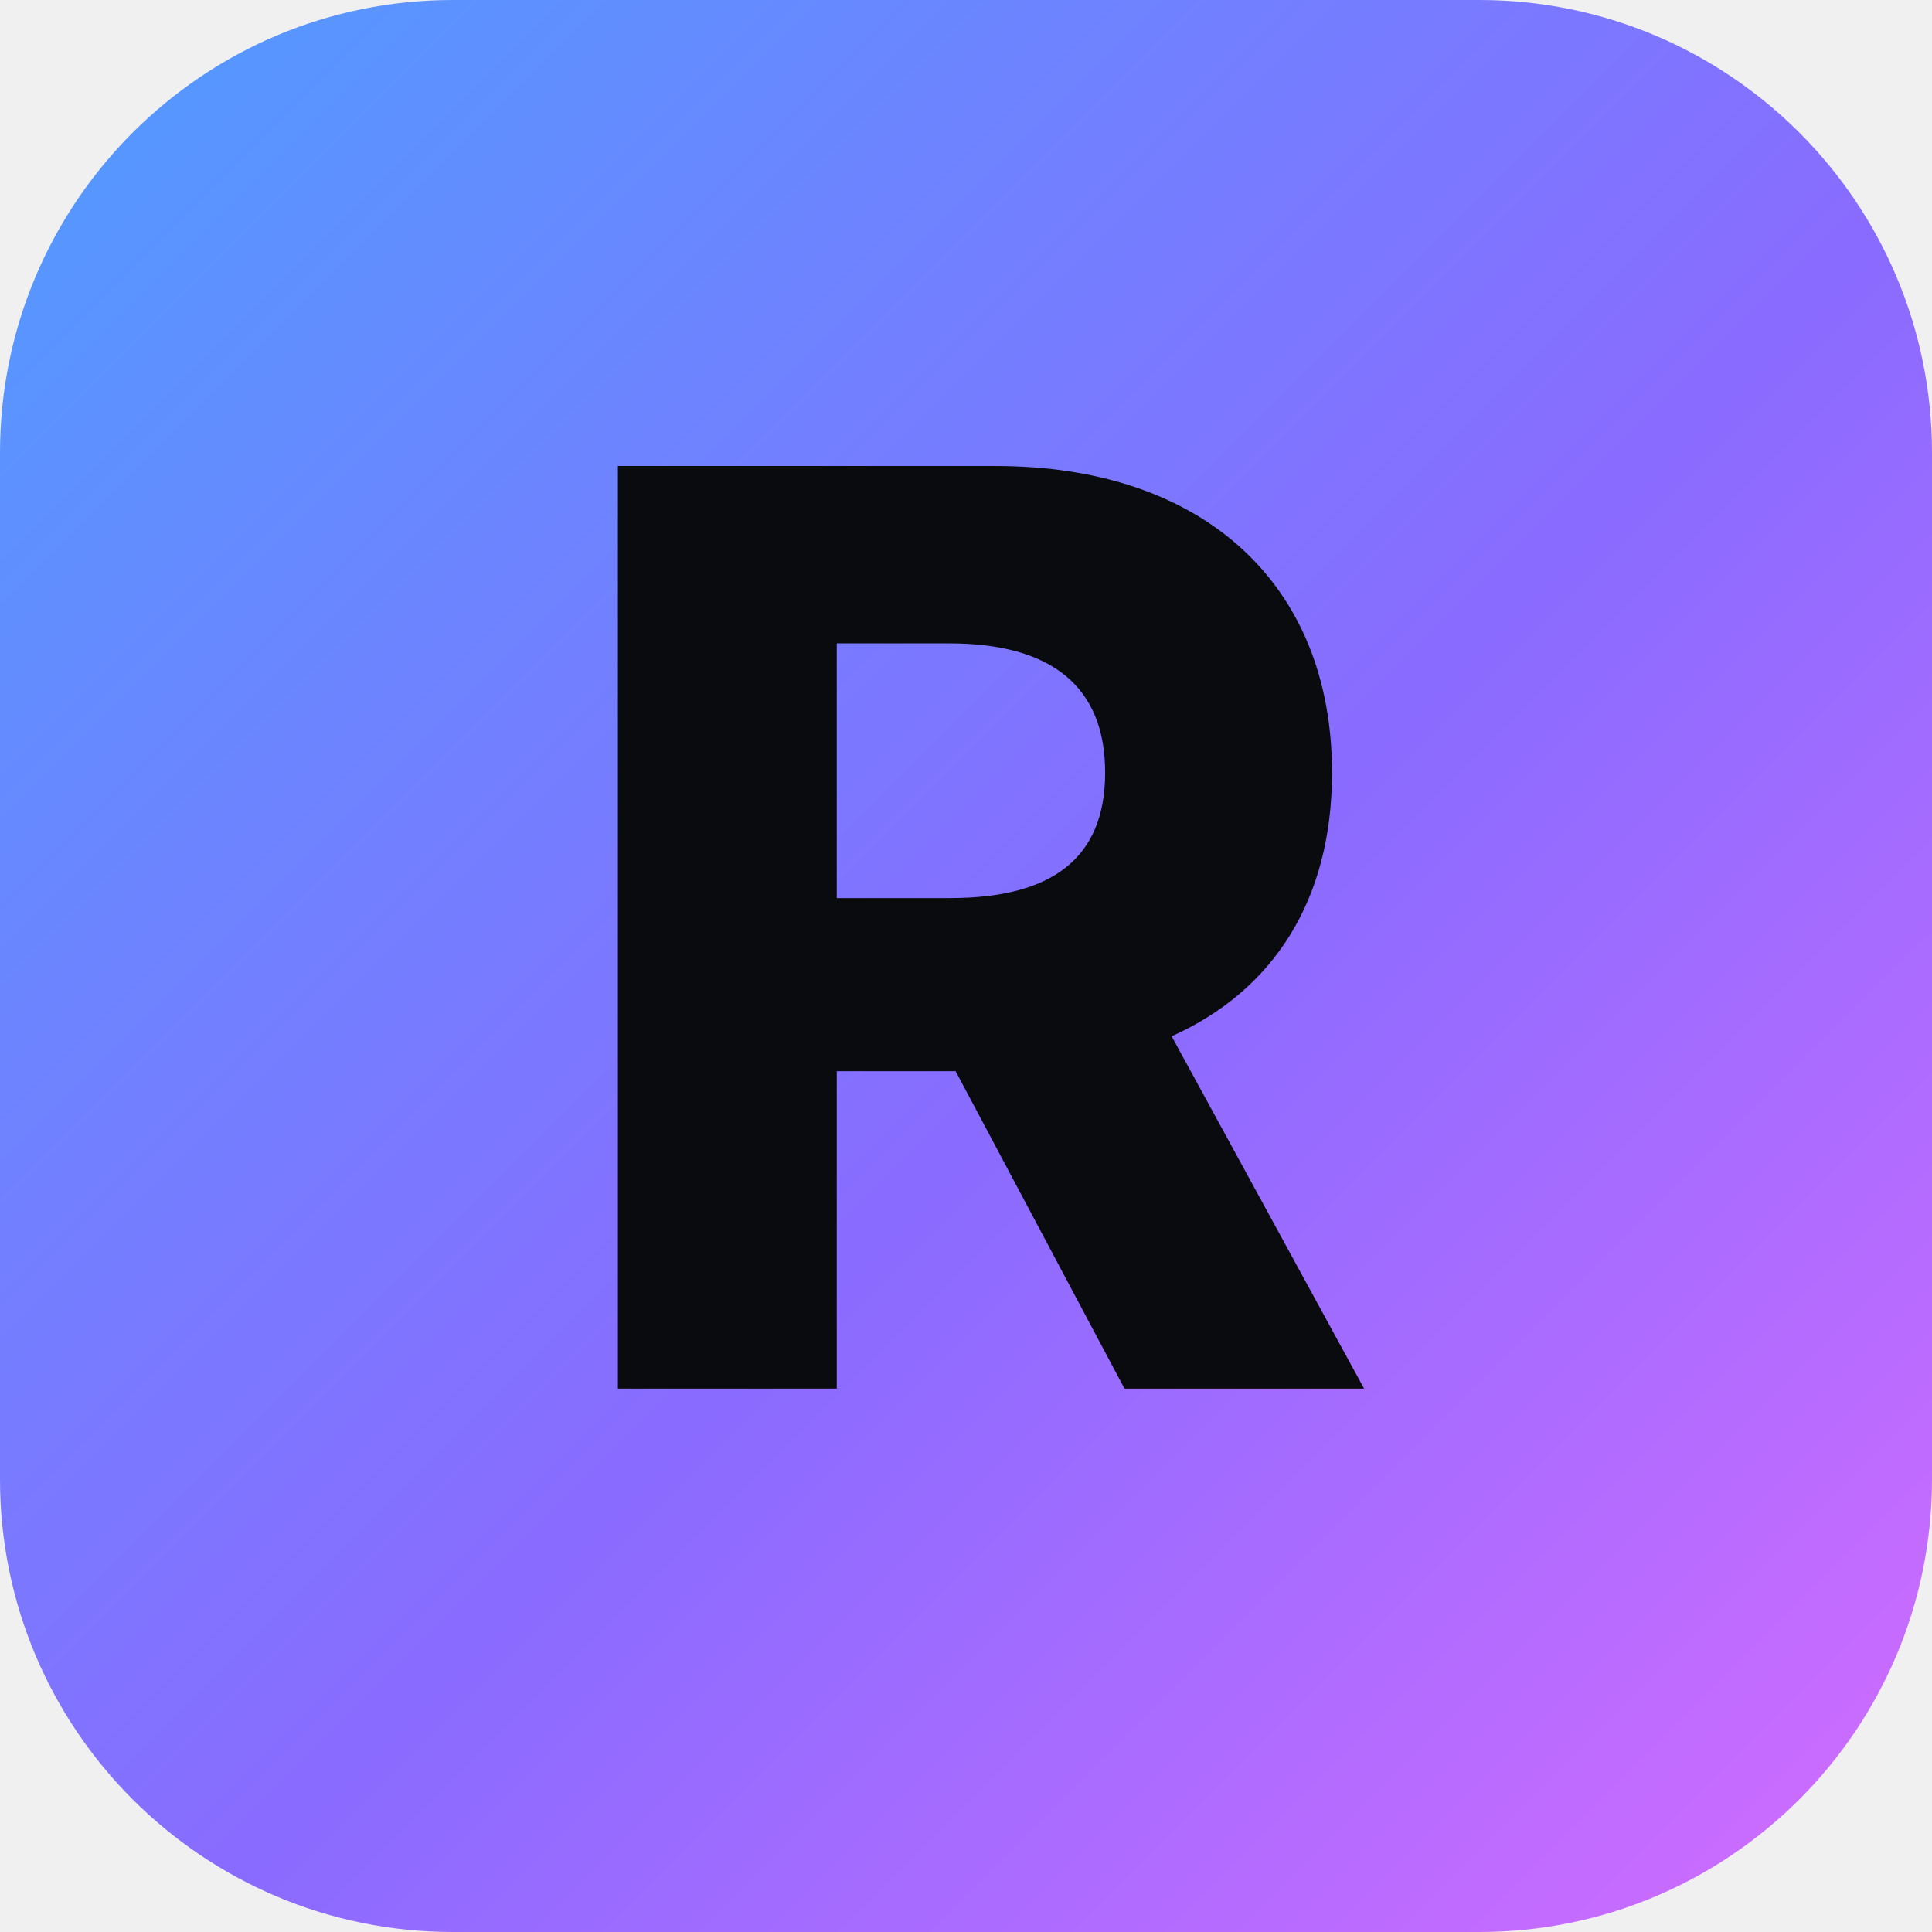
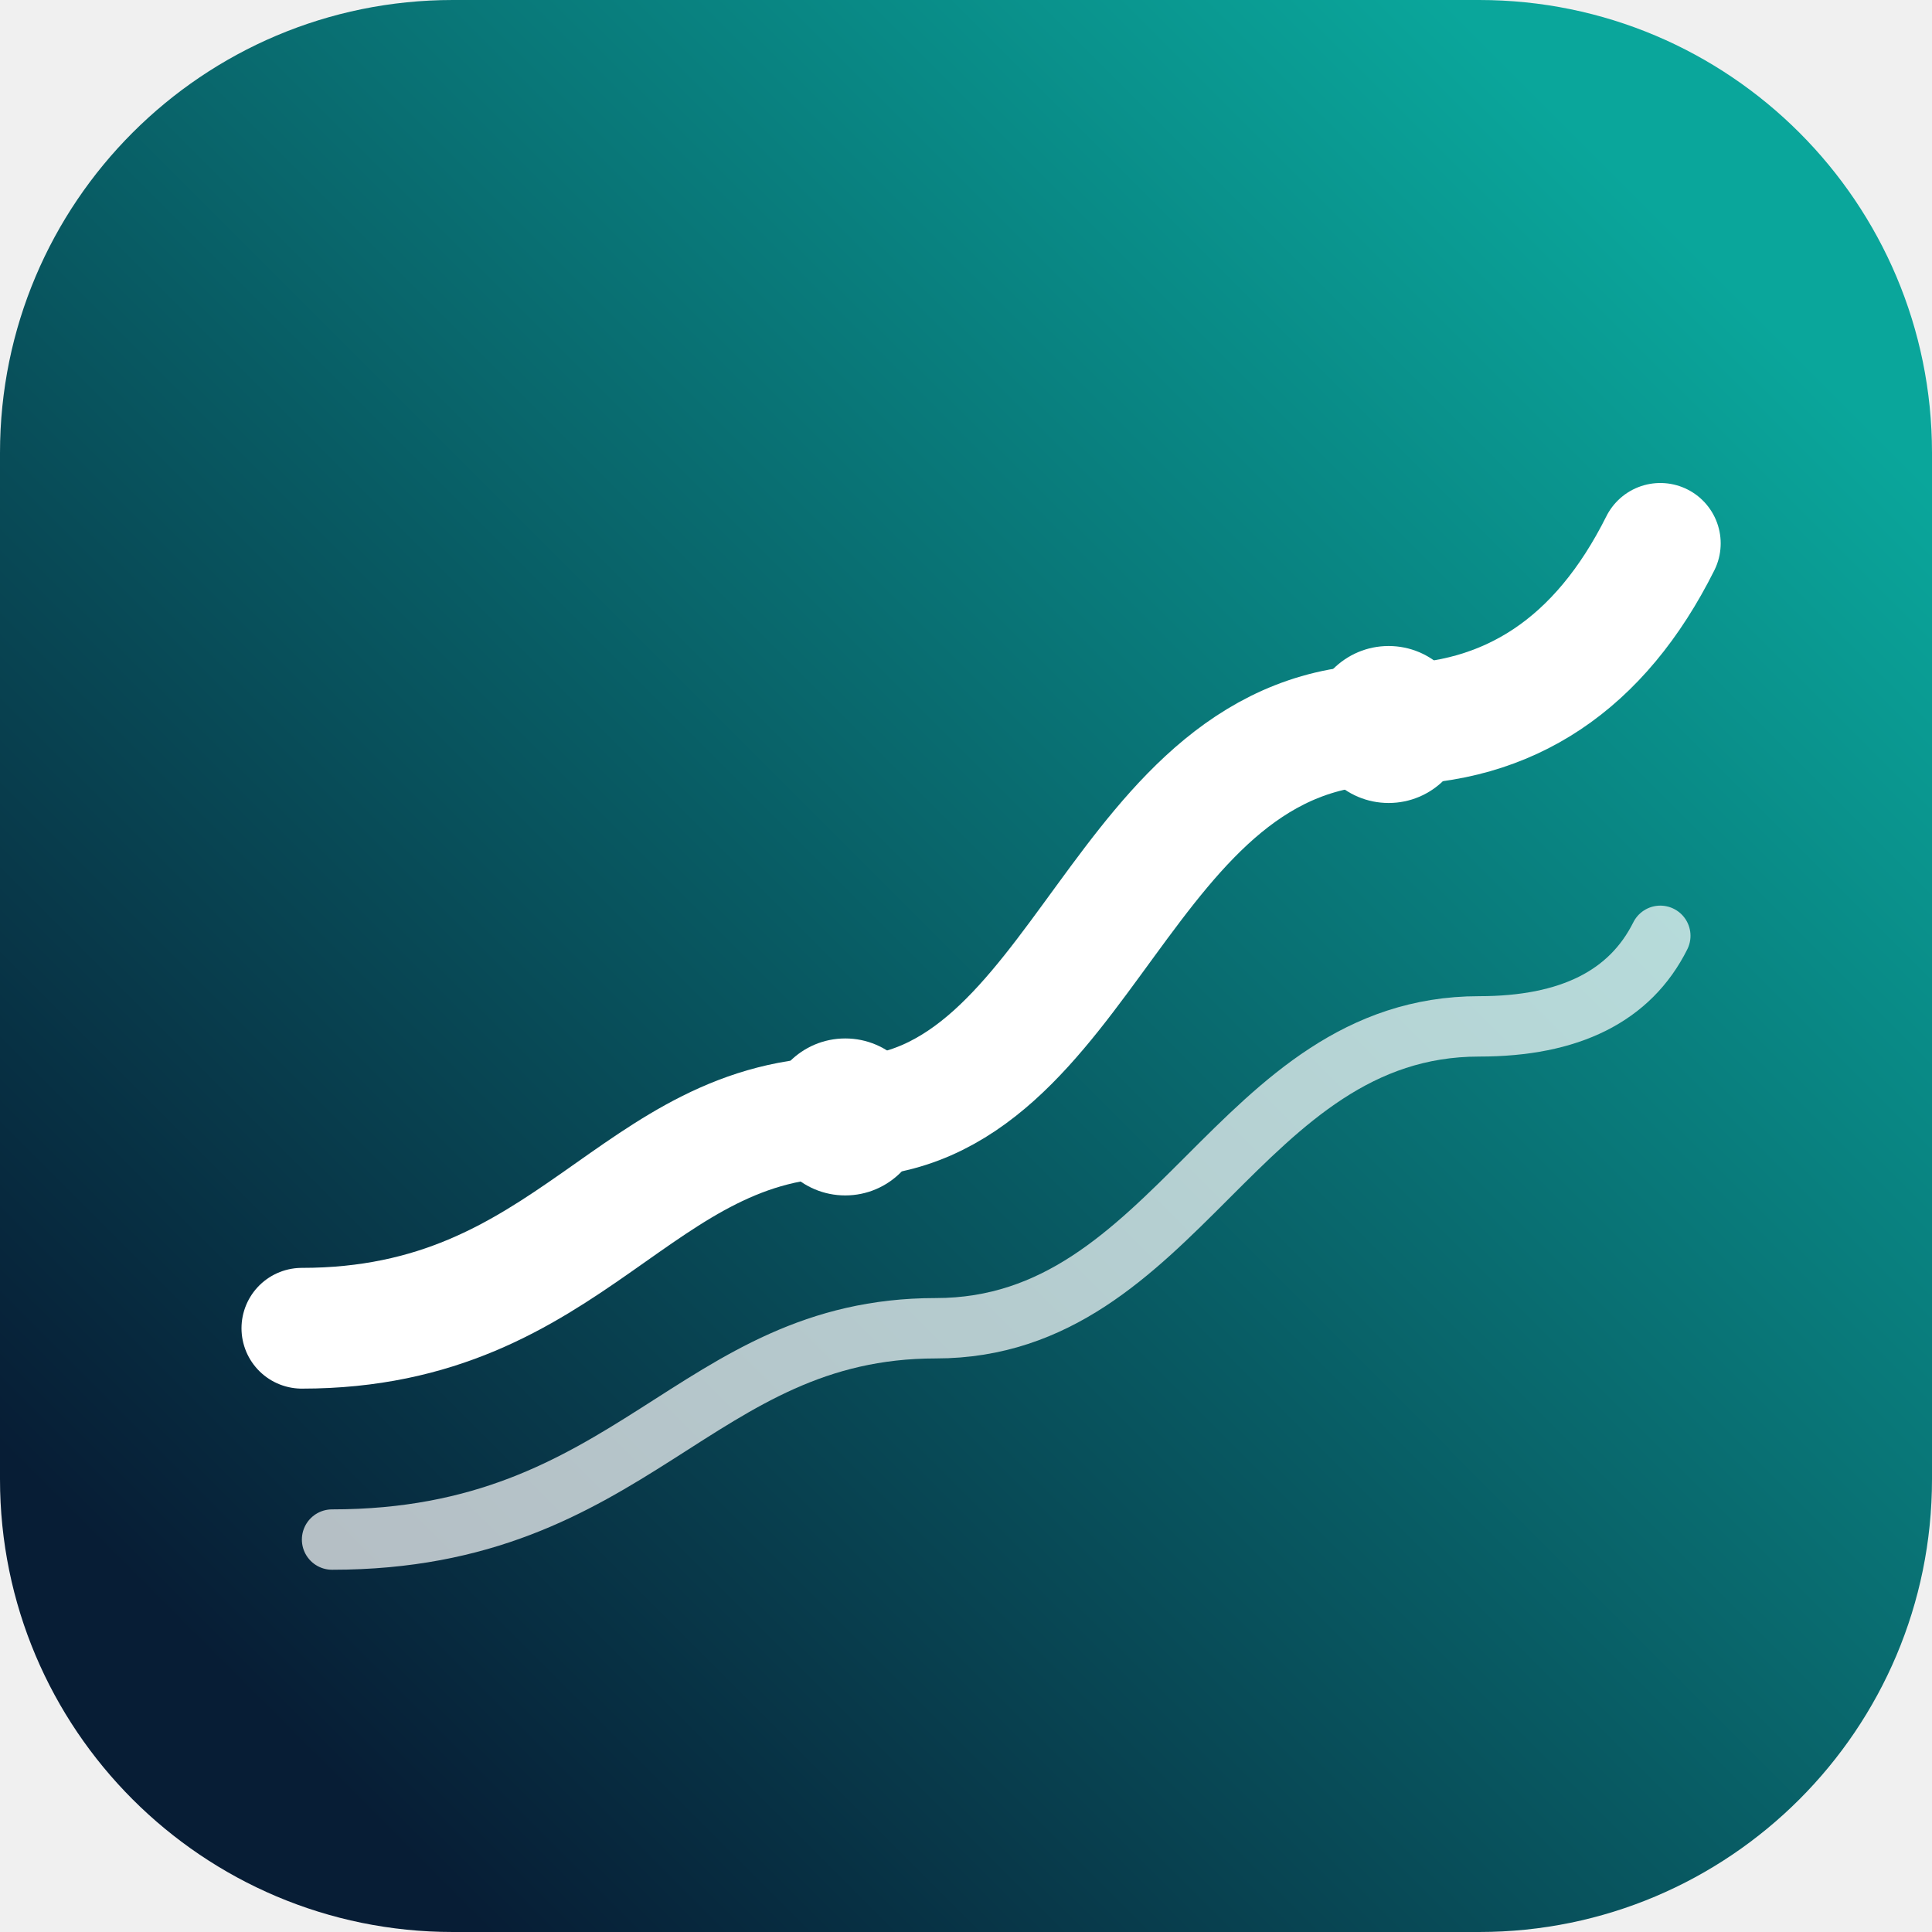
- <svg xmlns="http://www.w3.org/2000/svg" viewBox="0 0 64 64">
+ <svg xmlns="http://www.w3.org/2000/svg" viewBox="0 0 64 64" role="img" aria-label="Rill">
  <defs>
-     <linearGradient id="g" x1="0" y1="0" x2="1" y2="1">
-       <stop offset="0" stop-color="#4f9dff" />
-       <stop offset=".55" stop-color="#8a6bff" />
-       <stop offset="1" stop-color="#d56bff" />
+     <linearGradient id="bg" x1="8" y1="56" x2="56" y2="8" gradientUnits="userSpaceOnUse">
+       <stop offset="0" stop-color="#071D35" />
+       <stop offset="1" stop-color="#0AA69B" />
    </linearGradient>
  </defs>
-   <rect width="64" height="64" rx="15" fill="url(#g)" />
-   <text x="32" y="46" font-family="Inter,Segoe UI,Arial,sans-serif" font-size="42" font-weight="800" fill="#0a0b0e" text-anchor="middle">R</text>
+   <rect width="64" height="64" rx="15" fill="url(#bg)" />
+   <g fill="none" stroke="#FFFFFF" stroke-linecap="round">
+     <path d="M10 44c9 0 11-7 18-7 8 0 9-13 18-13 4 0 7-2 9-6" stroke-width="4" />
+     <path d="M11 51c10 0 12-7 20-7 8 0 10-10 18-10 3 0 5-1 6-3" stroke-width="2" opacity=".7" />
+   </g>
+   <circle cx="28" cy="37" r="2.6" fill="#FFFFFF" />
+   <circle cx="46" cy="24" r="2.6" fill="#FFFFFF" />
</svg>
